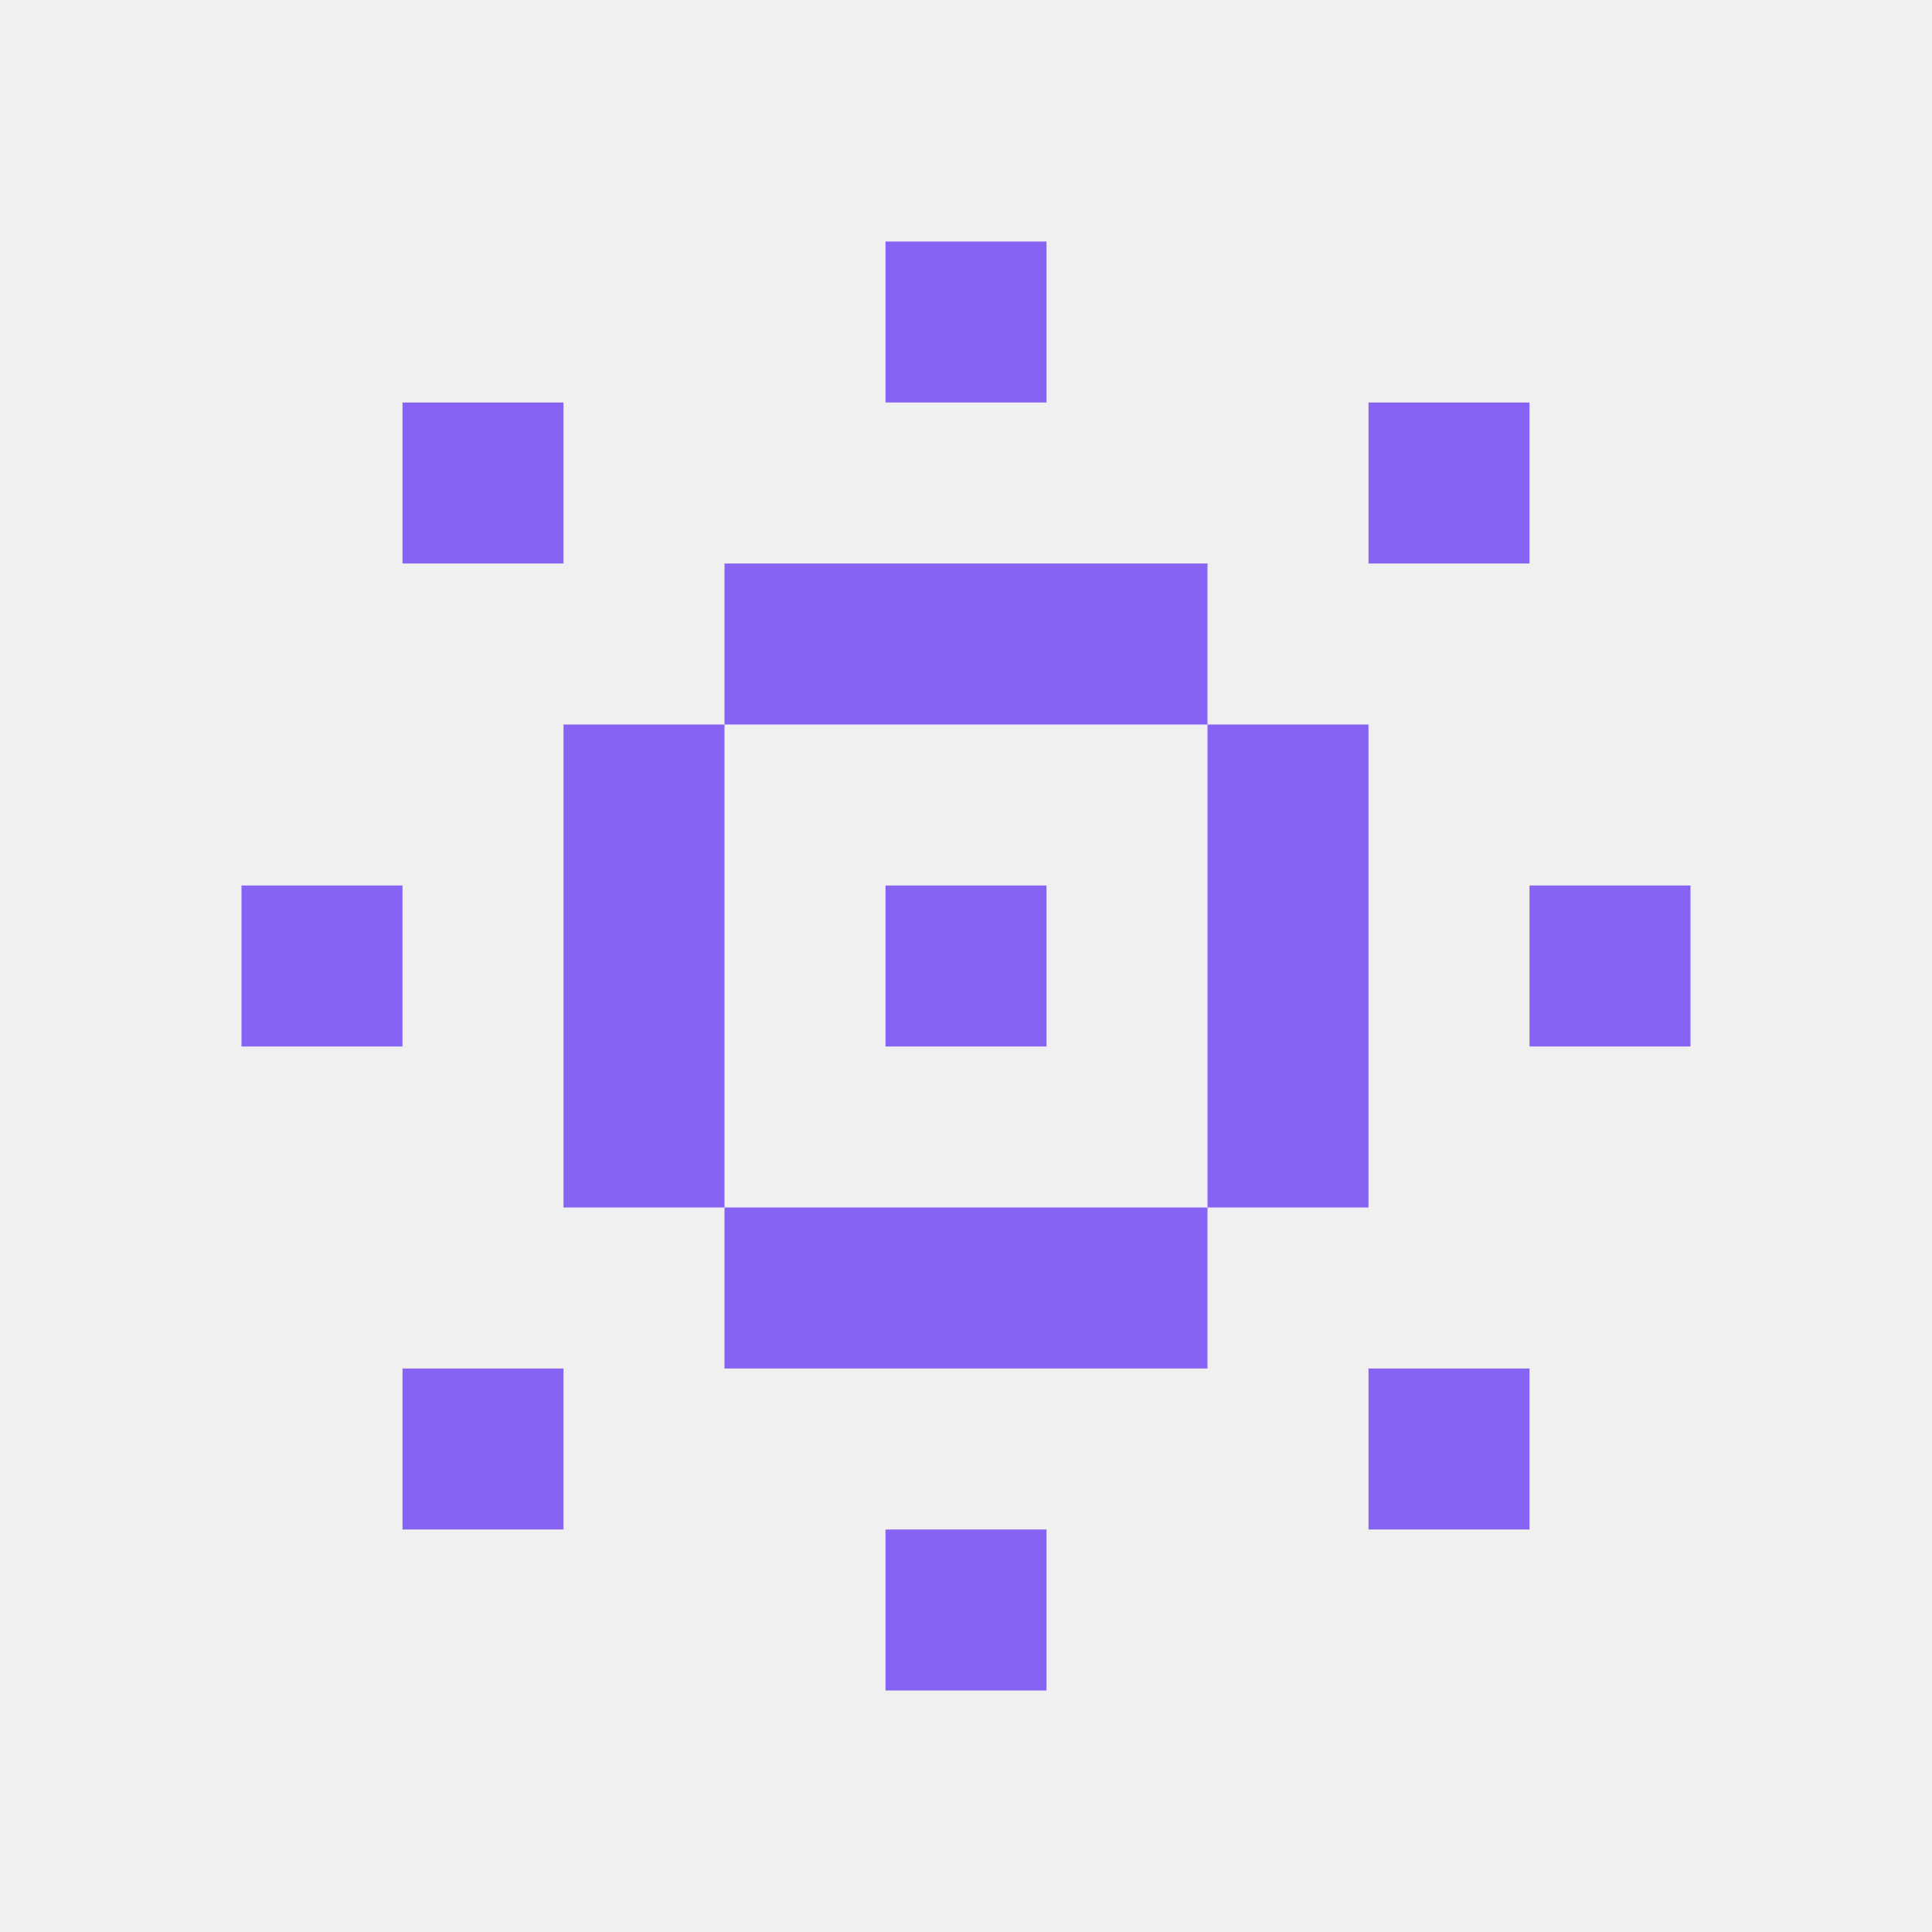
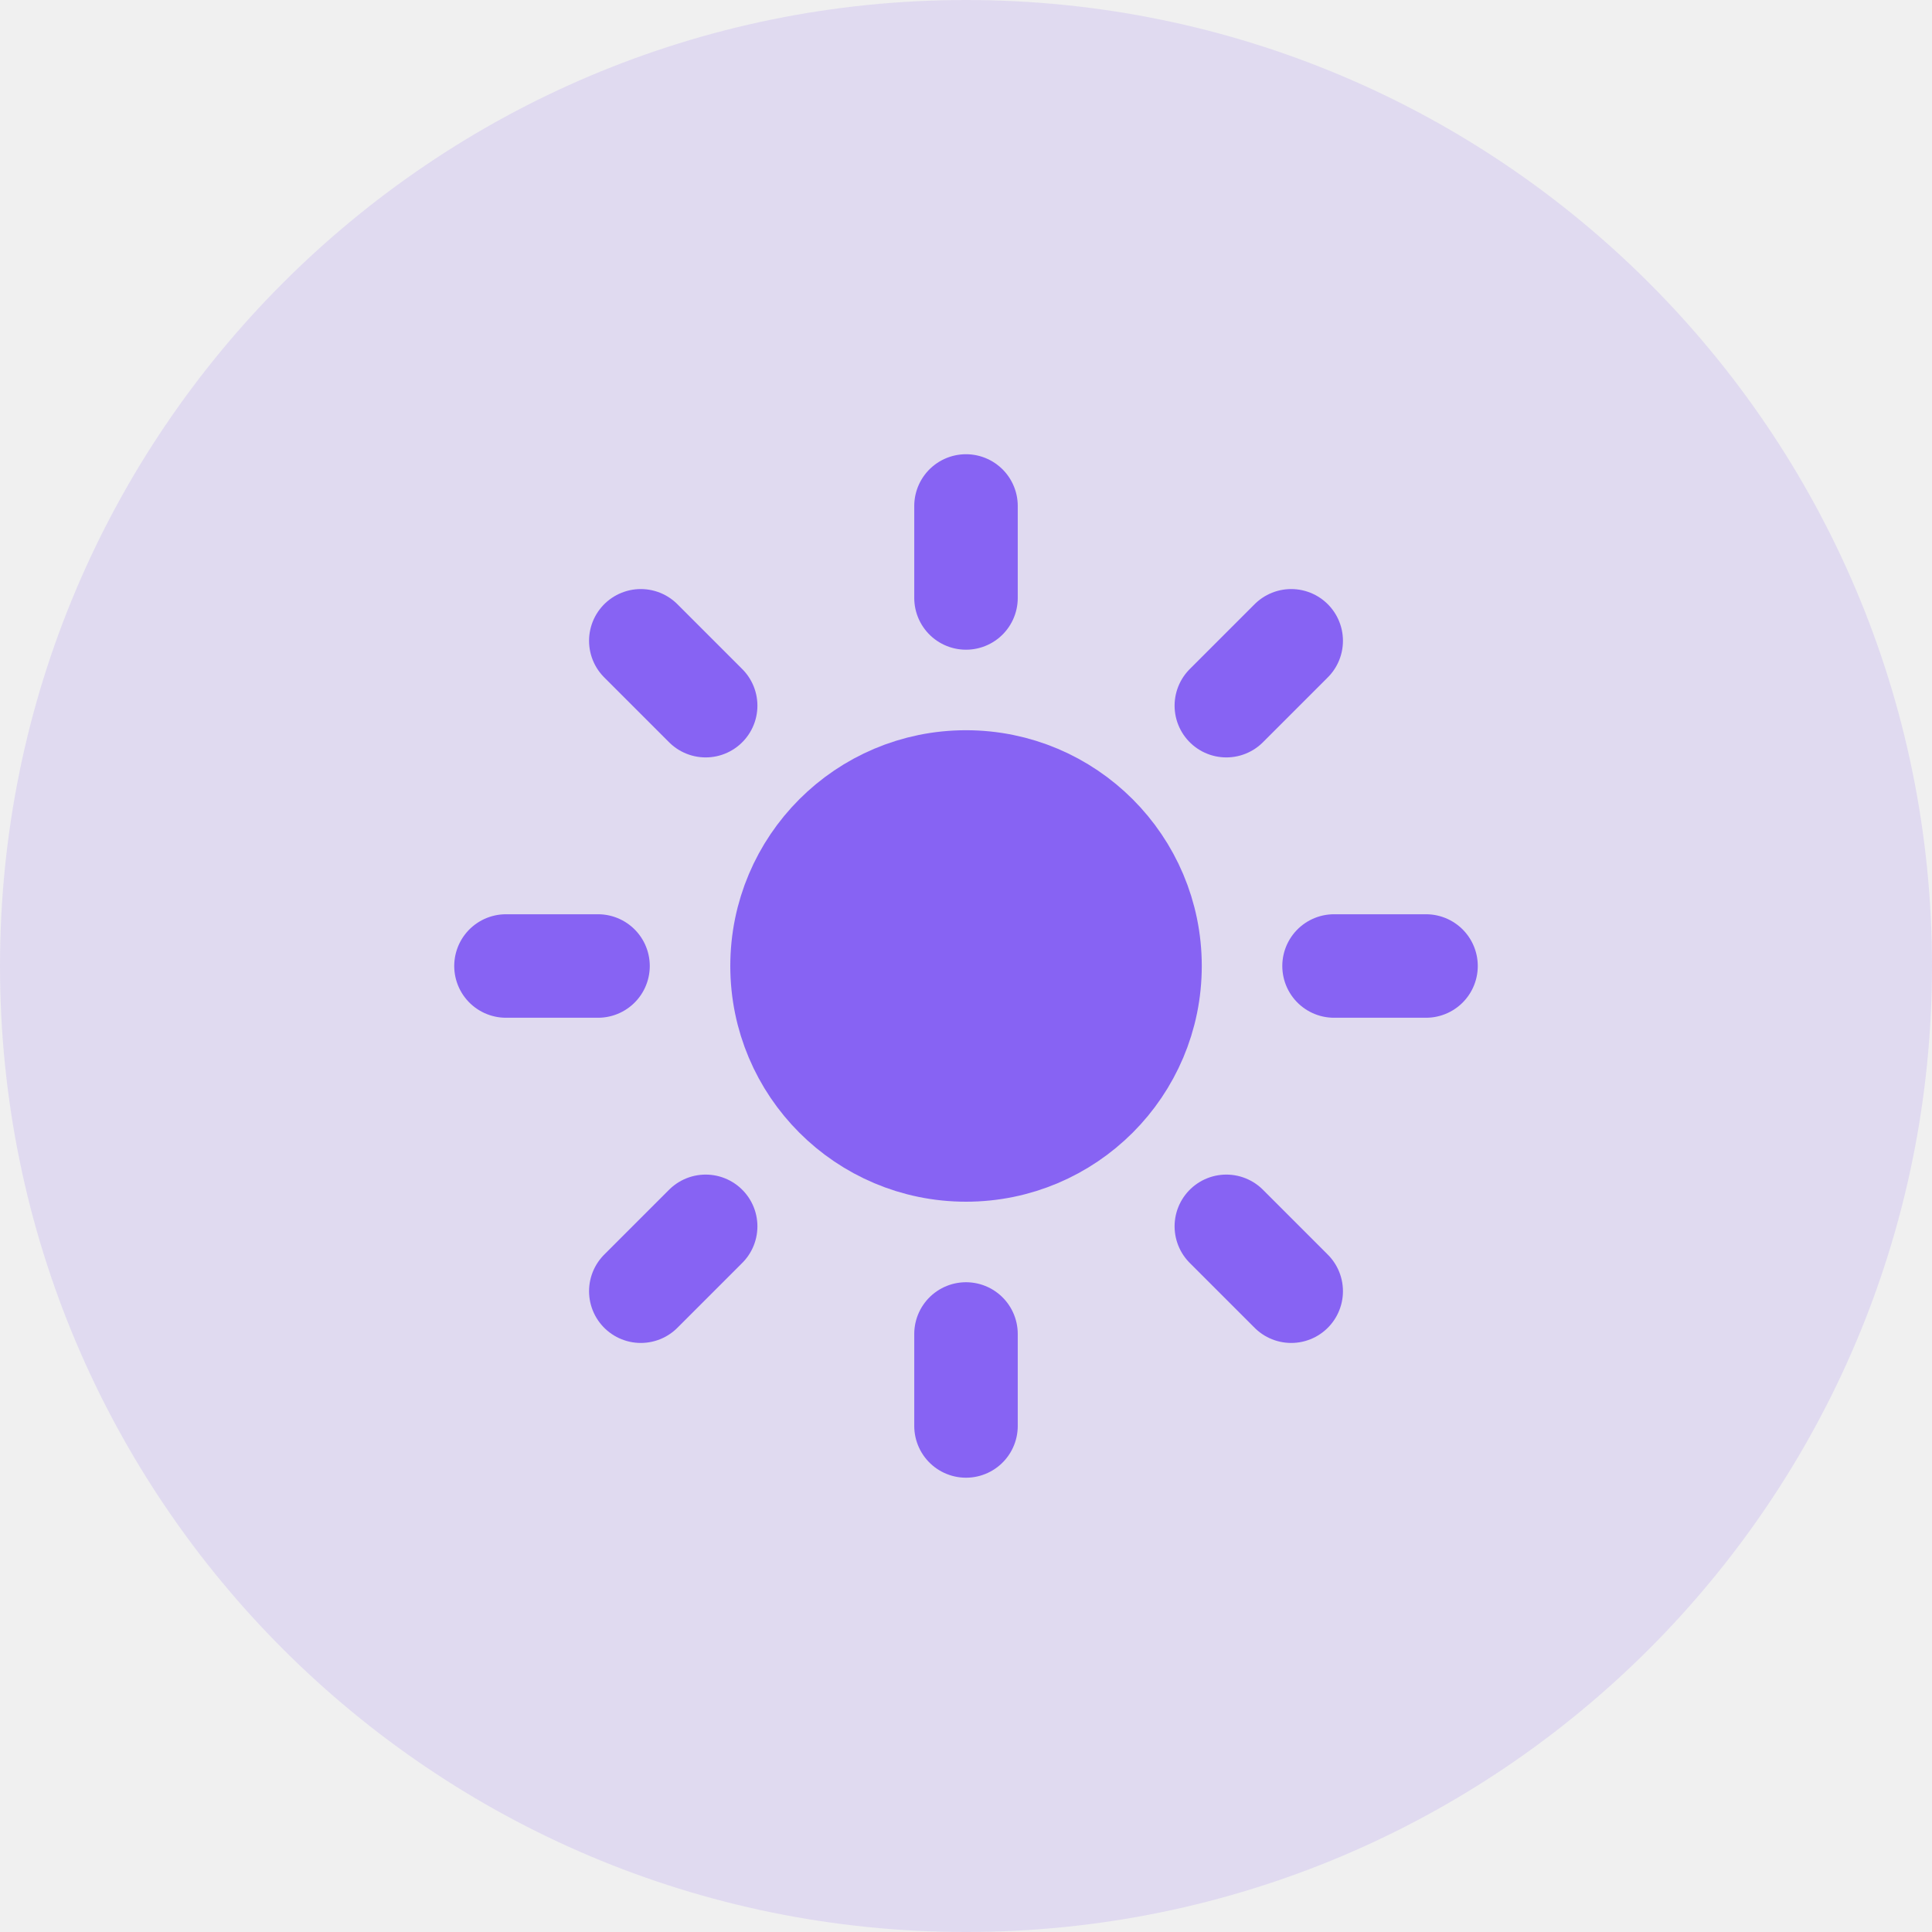
- <svg xmlns="http://www.w3.org/2000/svg" width="24" height="24" viewBox="0 0 24 24" fill="none">
-   <path d="M13 3H11V5H13V3ZM17 5H19V7H17V5ZM11 11H13V13H11V11ZM3 11H5V13H3V11ZM21 11H19V13H21V11ZM5 5H7V7H5V5ZM19 19H17V17H19V19ZM11 21H13V19H11V21ZM7 19H5V17H7V19ZM9 7H15V9H9V7ZM9 15H7V9H9V15ZM9 15V17H15V15H17V9H15V15H9Z" fill="#8763F3" />
+ <svg xmlns="http://www.w3.org/2000/svg" width="28" height="28" viewBox="0 0 28 28" fill="none">
+   <rect width="28" height="28" rx="14" fill="#8763F3" fill-opacity="0.15" />
+   <g clip-path="url(#clip0_854_1018)">
+     <path d="M14 16.666C15.473 16.666 16.667 15.472 16.667 14C16.667 12.527 15.473 11.333 14 11.333C12.527 11.333 11.334 12.527 11.334 14C11.334 15.472 12.527 16.666 14 16.666Z" fill="#8763F3" stroke="#8763F3" stroke-width="1.5" stroke-linecap="round" stroke-linejoin="round" />
+     <path d="M14 7.333V8.666" stroke="#8763F3" stroke-width="1.5" stroke-linecap="round" stroke-linejoin="round" />
+     <path d="M14 19.333V20.666" stroke="#8763F3" stroke-width="1.5" stroke-linecap="round" stroke-linejoin="round" />
+     <path d="M9.287 9.287L10.227 10.227" stroke="#8763F3" stroke-width="1.5" stroke-linecap="round" stroke-linejoin="round" />
+     <path d="M17.773 17.773L18.713 18.713" stroke="#8763F3" stroke-width="1.5" stroke-linecap="round" stroke-linejoin="round" />
+     <path d="M7.333 14H8.667" stroke="#8763F3" stroke-width="1.5" stroke-linecap="round" stroke-linejoin="round" />
+     <path d="M19.334 14H20.667" stroke="#8763F3" stroke-width="1.5" stroke-linecap="round" stroke-linejoin="round" />
+     <path d="M10.227 17.773L9.287 18.713" stroke="#8763F3" stroke-width="1.5" stroke-linecap="round" stroke-linejoin="round" />
+     <path d="M18.713 9.287L17.773 10.227" stroke="#8763F3" stroke-width="1.5" stroke-linecap="round" stroke-linejoin="round" />
+   </g>
+   <defs>
+     <clipPath id="clip0_854_1018">
+       <rect width="16" height="16" fill="white" transform="translate(6 6)" />
+     </clipPath>
+   </defs>
</svg>
